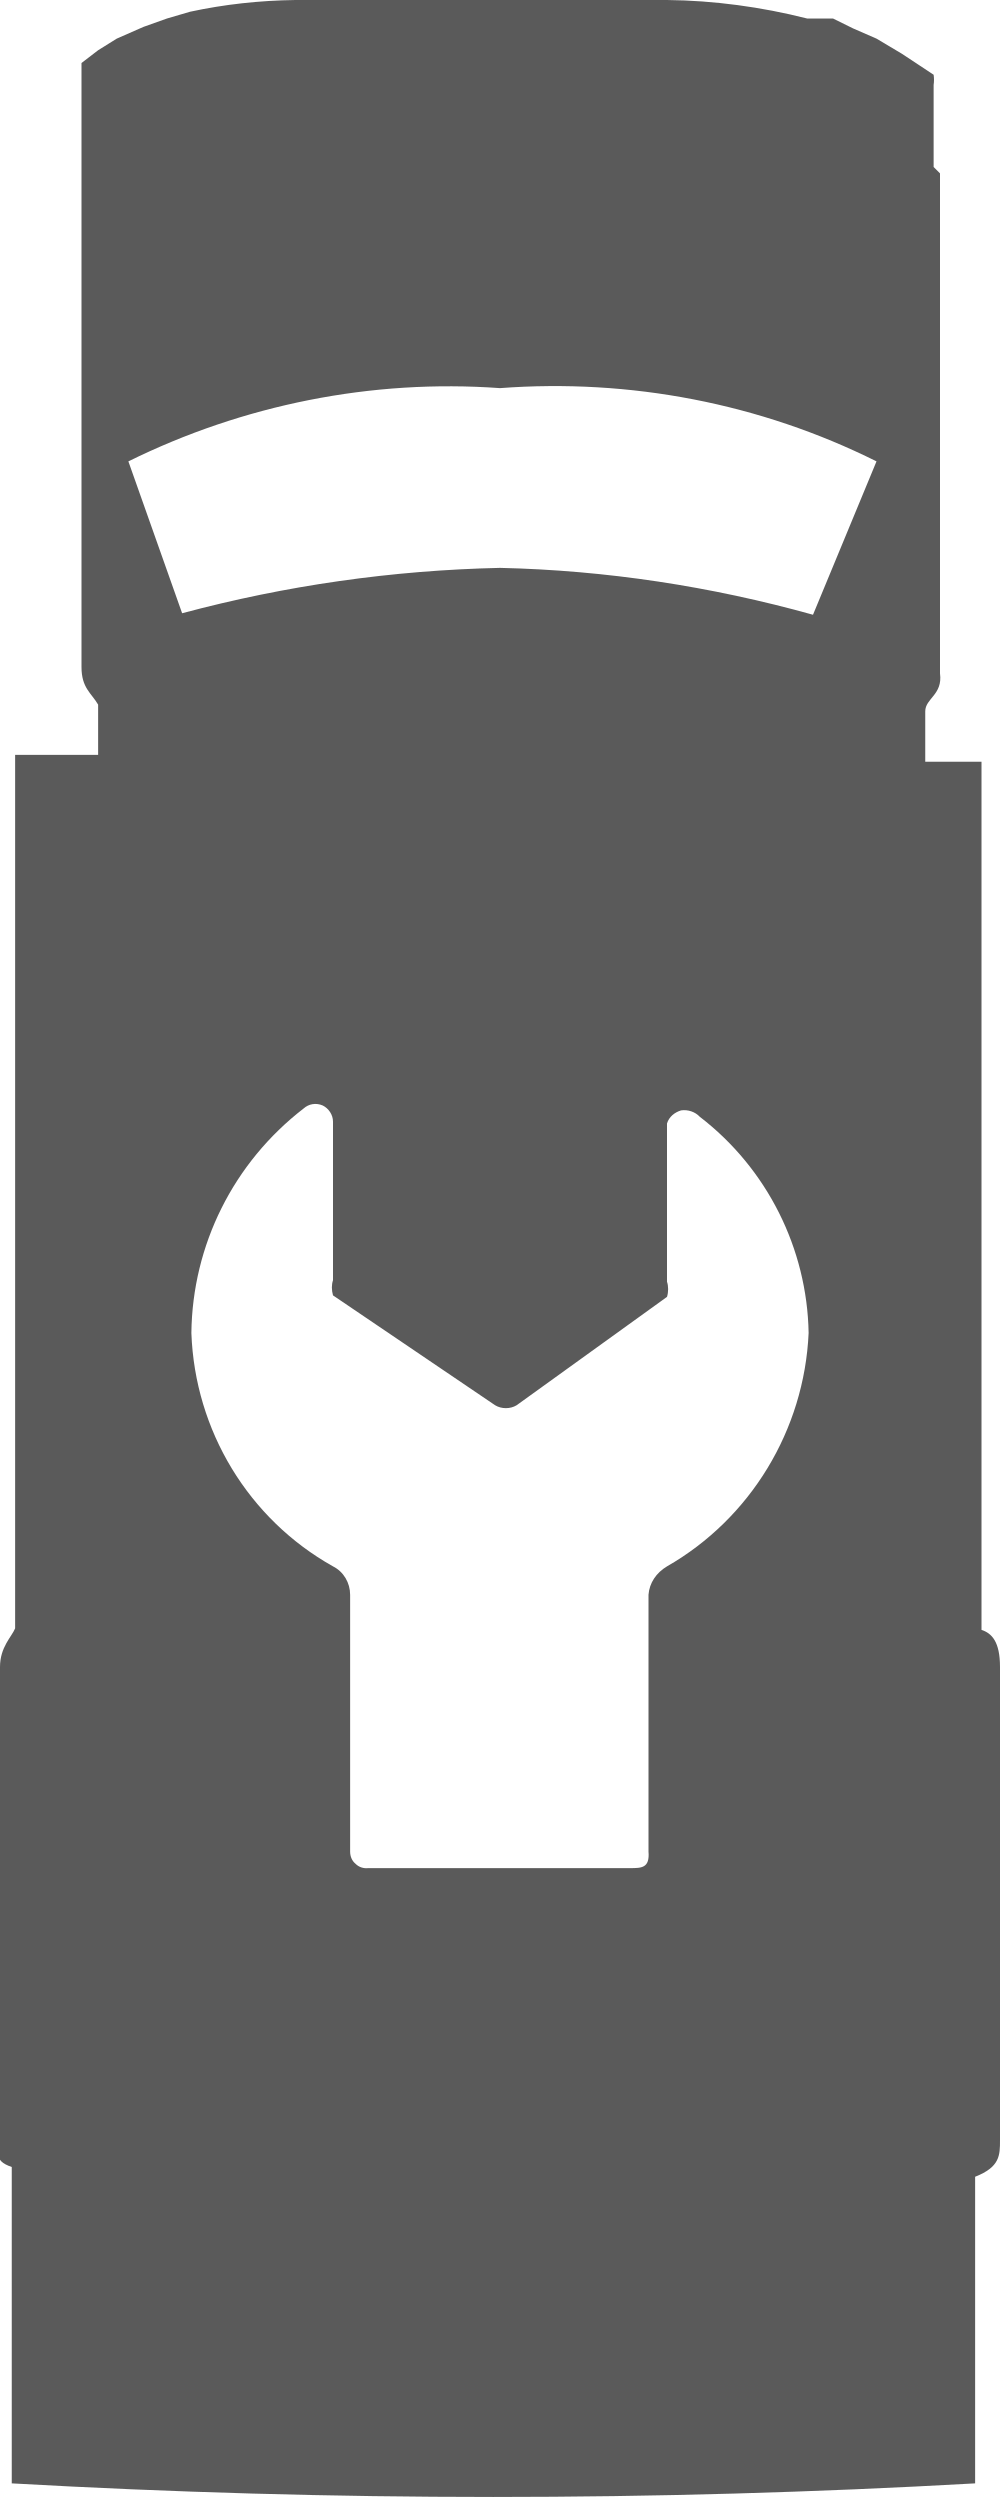
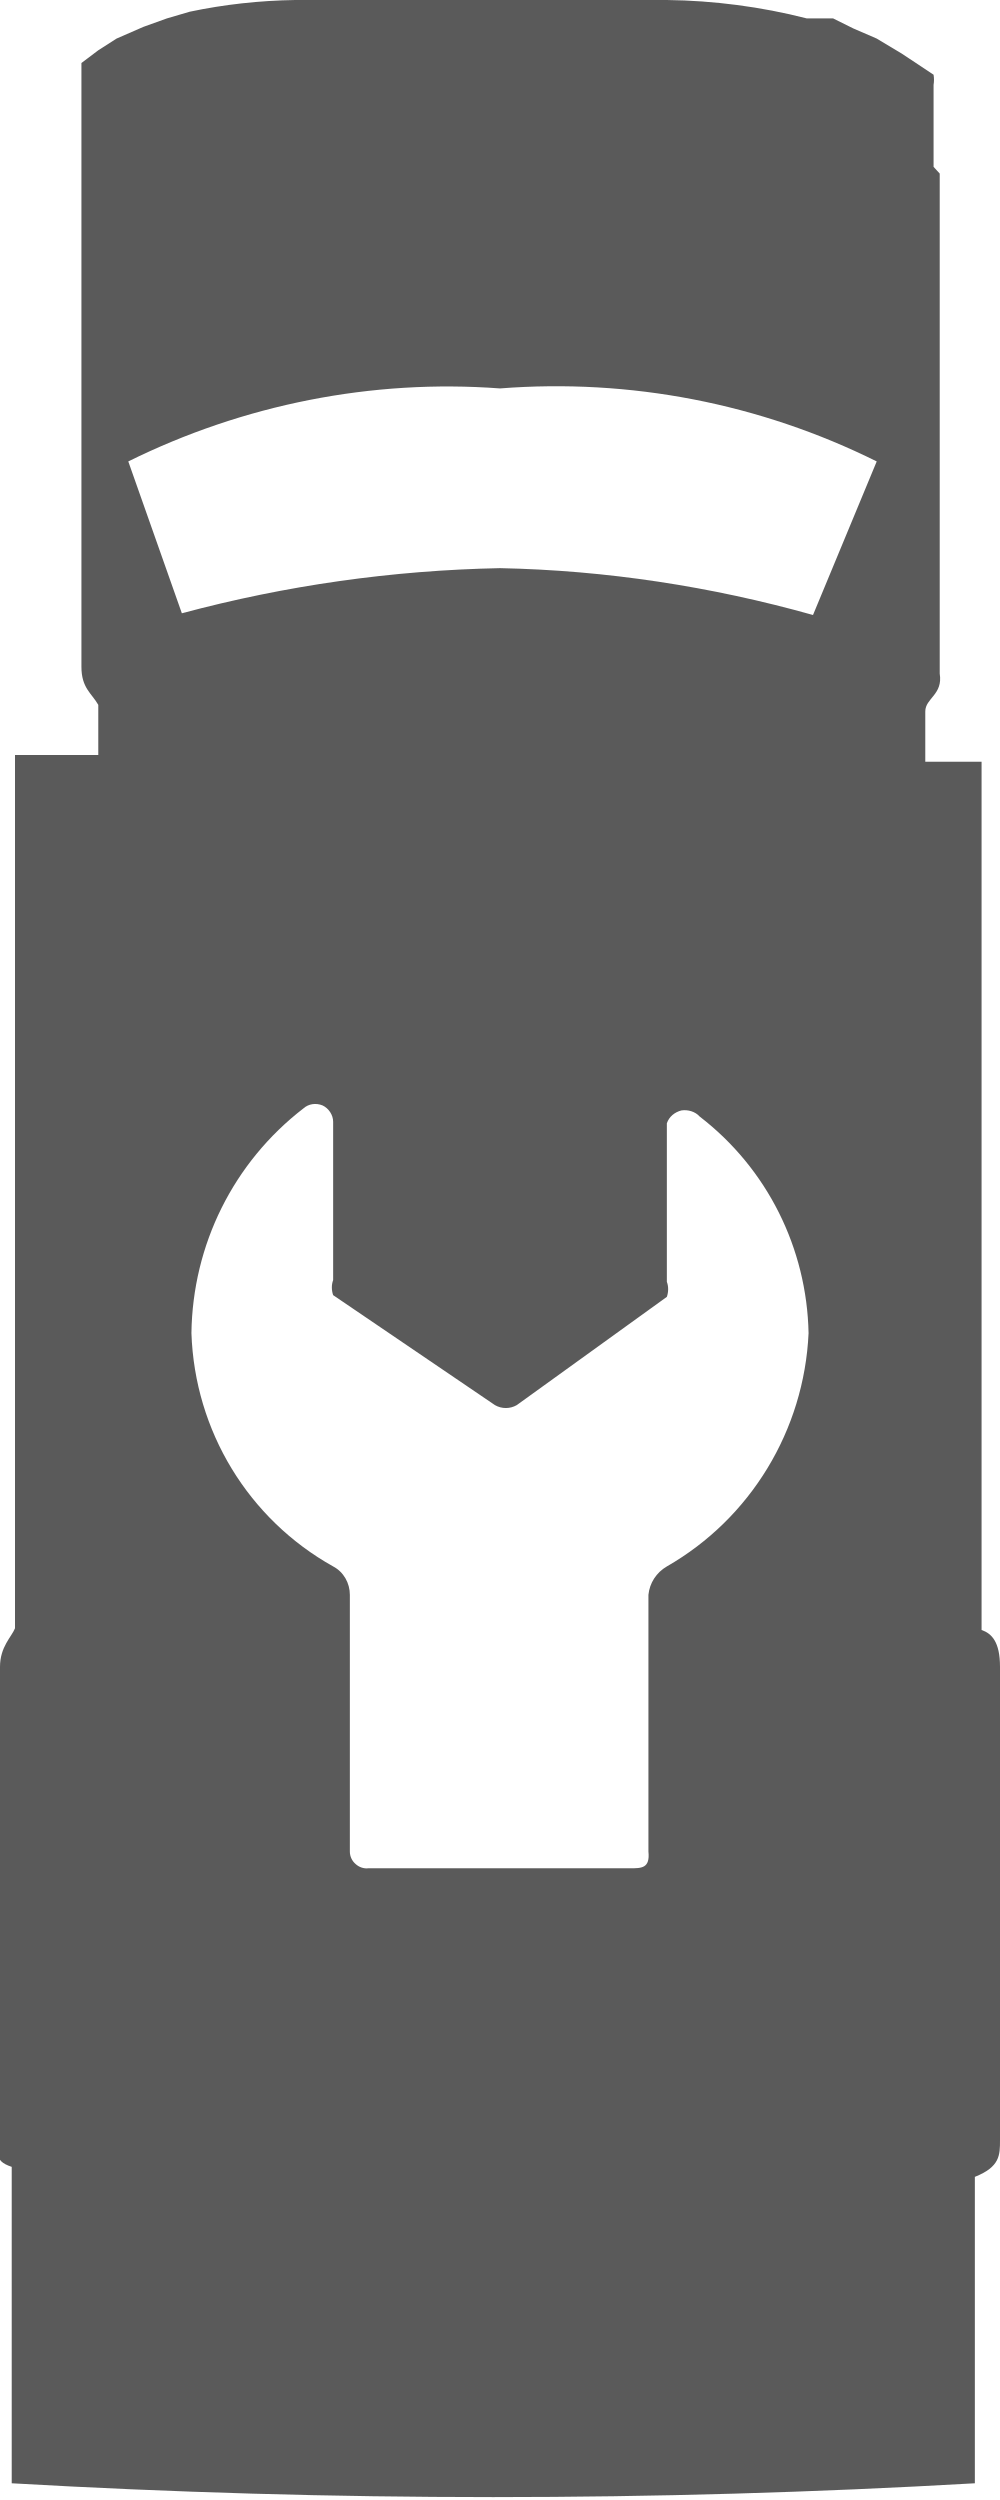
- <svg xmlns="http://www.w3.org/2000/svg" width="8" height="20" viewBox="0 0 8 20">
-   <path fill-rule="nonzero" fill="rgb(35.294%, 35.294%, 35.294%)" fill-opacity="1" d="M 2.363 0 C 2.074 0.004 1.793 0.035 1.52 0.094 L 1.336 0.148 L 1.148 0.215 L 0.934 0.309 L 0.785 0.402 L 0.652 0.504 L 0.652 5.336 C 0.652 5.504 0.73 5.543 0.785 5.637 L 0.785 6.039 L 0.121 6.039 C 0.121 7.801 0.121 10.543 0.121 12.441 L 0.121 13.027 C 0.094 13.094 0 13.176 0 13.336 L 0 17.094 C 0 17.215 -0.066 17.281 0.094 17.336 L 0.094 19.867 C 2.66 20.012 5.23 20.012 7.801 19.867 L 7.801 17.414 C 8 17.336 8 17.242 8 17.121 L 8 13.336 C 8 13.133 7.934 13.066 7.852 13.039 L 7.852 12.496 C 7.852 10.613 7.852 7.812 7.852 6.094 L 7.402 6.094 L 7.402 5.691 C 7.402 5.586 7.543 5.559 7.52 5.387 L 7.52 1.387 L 7.469 1.336 L 7.469 0.68 C 7.473 0.652 7.473 0.625 7.469 0.598 L 7.215 0.43 L 7.012 0.309 L 6.824 0.227 L 6.664 0.148 L 6.457 0.148 C 6.09 0.055 5.711 0.004 5.336 0 Z M 2.363 0 " />
-   <path fill-rule="nonzero" fill="rgb(100%, 100%, 100%)" fill-opacity="1" d="M 1.027 3.691 C 1.945 3.238 2.973 3.031 4 3.105 C 5.039 3.027 6.082 3.227 7.012 3.691 L 6.504 4.918 C 5.691 4.691 4.848 4.562 4 4.543 C 3.137 4.562 2.285 4.684 1.457 4.906 Z M 1.027 3.691 " />
-   <path fill-rule="nonzero" fill="rgb(100%, 100%, 100%)" fill-opacity="1" d="M 6.469 10.664 C 6.457 9.988 6.137 9.348 5.598 8.934 C 5.562 8.895 5.504 8.875 5.449 8.883 C 5.398 8.898 5.352 8.934 5.336 8.988 L 5.336 10.254 C 5.348 10.289 5.348 10.336 5.336 10.375 L 4.133 11.242 C 4.082 11.273 4.012 11.273 3.961 11.242 L 2.664 10.363 C 2.652 10.32 2.652 10.277 2.664 10.242 L 2.664 8.973 C 2.664 8.918 2.629 8.867 2.582 8.844 C 2.527 8.82 2.469 8.832 2.43 8.867 C 1.867 9.301 1.539 9.961 1.531 10.664 C 1.559 11.445 1.988 12.152 2.664 12.531 C 2.75 12.574 2.801 12.664 2.801 12.758 L 2.801 14.812 C 2.801 14.852 2.816 14.887 2.844 14.91 C 2.871 14.938 2.91 14.949 2.945 14.945 L 5.039 14.945 C 5.133 14.945 5.199 14.945 5.188 14.812 L 5.188 12.758 C 5.195 12.664 5.25 12.582 5.336 12.531 C 6.004 12.148 6.434 11.441 6.469 10.664 Z M 6.469 10.664 " />
+ <svg xmlns="http://www.w3.org/2000/svg" width="7" height="17.5" viewBox="0 0 7 17.5">
+   <path fill-rule="nonzero" fill="rgb(35.294%, 35.294%, 35.294%)" fill-opacity="1" d="M 2.066 0 C 1.816 0.004 1.57 0.031 1.328 0.082 L 1.168 0.129 L 1.004 0.188 L 0.816 0.27 L 0.688 0.352 L 0.57 0.441 L 0.57 4.668 C 0.57 4.816 0.641 4.852 0.688 4.934 L 0.688 5.285 L 0.105 5.285 C 0.105 6.824 0.105 9.227 0.105 10.887 L 0.105 11.398 C 0.082 11.457 0 11.527 0 11.668 L 0 14.957 C 0 15.062 -0.059 15.121 0.082 15.168 L 0.082 17.383 C 2.328 17.512 4.578 17.512 6.824 17.383 L 6.824 15.238 C 7 15.168 7 15.086 7 14.98 L 7 11.668 C 7 11.492 6.941 11.434 6.871 11.41 L 6.871 10.934 C 6.871 9.285 6.871 6.836 6.871 5.332 L 6.477 5.332 L 6.477 4.98 C 6.477 4.887 6.602 4.863 6.578 4.715 L 6.578 1.215 L 6.535 1.168 L 6.535 0.594 C 6.539 0.57 6.539 0.547 6.535 0.523 L 6.312 0.375 L 6.137 0.27 L 5.973 0.199 L 5.832 0.129 L 5.648 0.129 C 5.328 0.047 4.996 0.004 4.668 0 Z M 2.066 0 " />
+   <path fill-rule="nonzero" fill="rgb(100%, 100%, 100%)" fill-opacity="1" d="M 0.898 3.23 C 1.703 2.832 2.602 2.652 3.5 2.719 C 4.41 2.648 5.32 2.824 6.137 3.23 L 5.691 4.305 C 4.98 4.105 4.242 3.992 3.5 3.977 C 2.746 3.992 2 4.098 1.273 4.293 Z M 0.898 3.23 " />
+   <path fill-rule="nonzero" fill="rgb(100%, 100%, 100%)" fill-opacity="1" d="M 5.66 9.332 C 5.648 8.738 5.371 8.18 4.898 7.816 C 4.867 7.781 4.816 7.766 4.77 7.773 C 4.723 7.785 4.684 7.816 4.668 7.863 L 4.668 8.973 C 4.68 9.004 4.68 9.043 4.668 9.078 L 3.617 9.836 C 3.57 9.863 3.512 9.863 3.465 9.836 L 2.332 9.066 C 2.32 9.031 2.32 8.992 2.332 8.961 L 2.332 7.852 C 2.332 7.805 2.301 7.758 2.258 7.738 C 2.211 7.719 2.16 7.727 2.125 7.758 C 1.633 8.137 1.348 8.715 1.34 9.332 C 1.363 10.016 1.738 10.633 2.332 10.965 C 2.406 11.004 2.449 11.082 2.449 11.164 L 2.449 12.961 C 2.449 12.996 2.465 13.027 2.488 13.047 C 2.512 13.07 2.547 13.082 2.578 13.078 L 4.41 13.078 C 4.492 13.078 4.551 13.078 4.539 12.961 L 4.539 11.164 C 4.547 11.082 4.594 11.008 4.668 10.965 C 5.254 10.629 5.629 10.012 5.66 9.332 Z M 5.66 9.332 " />
</svg>
